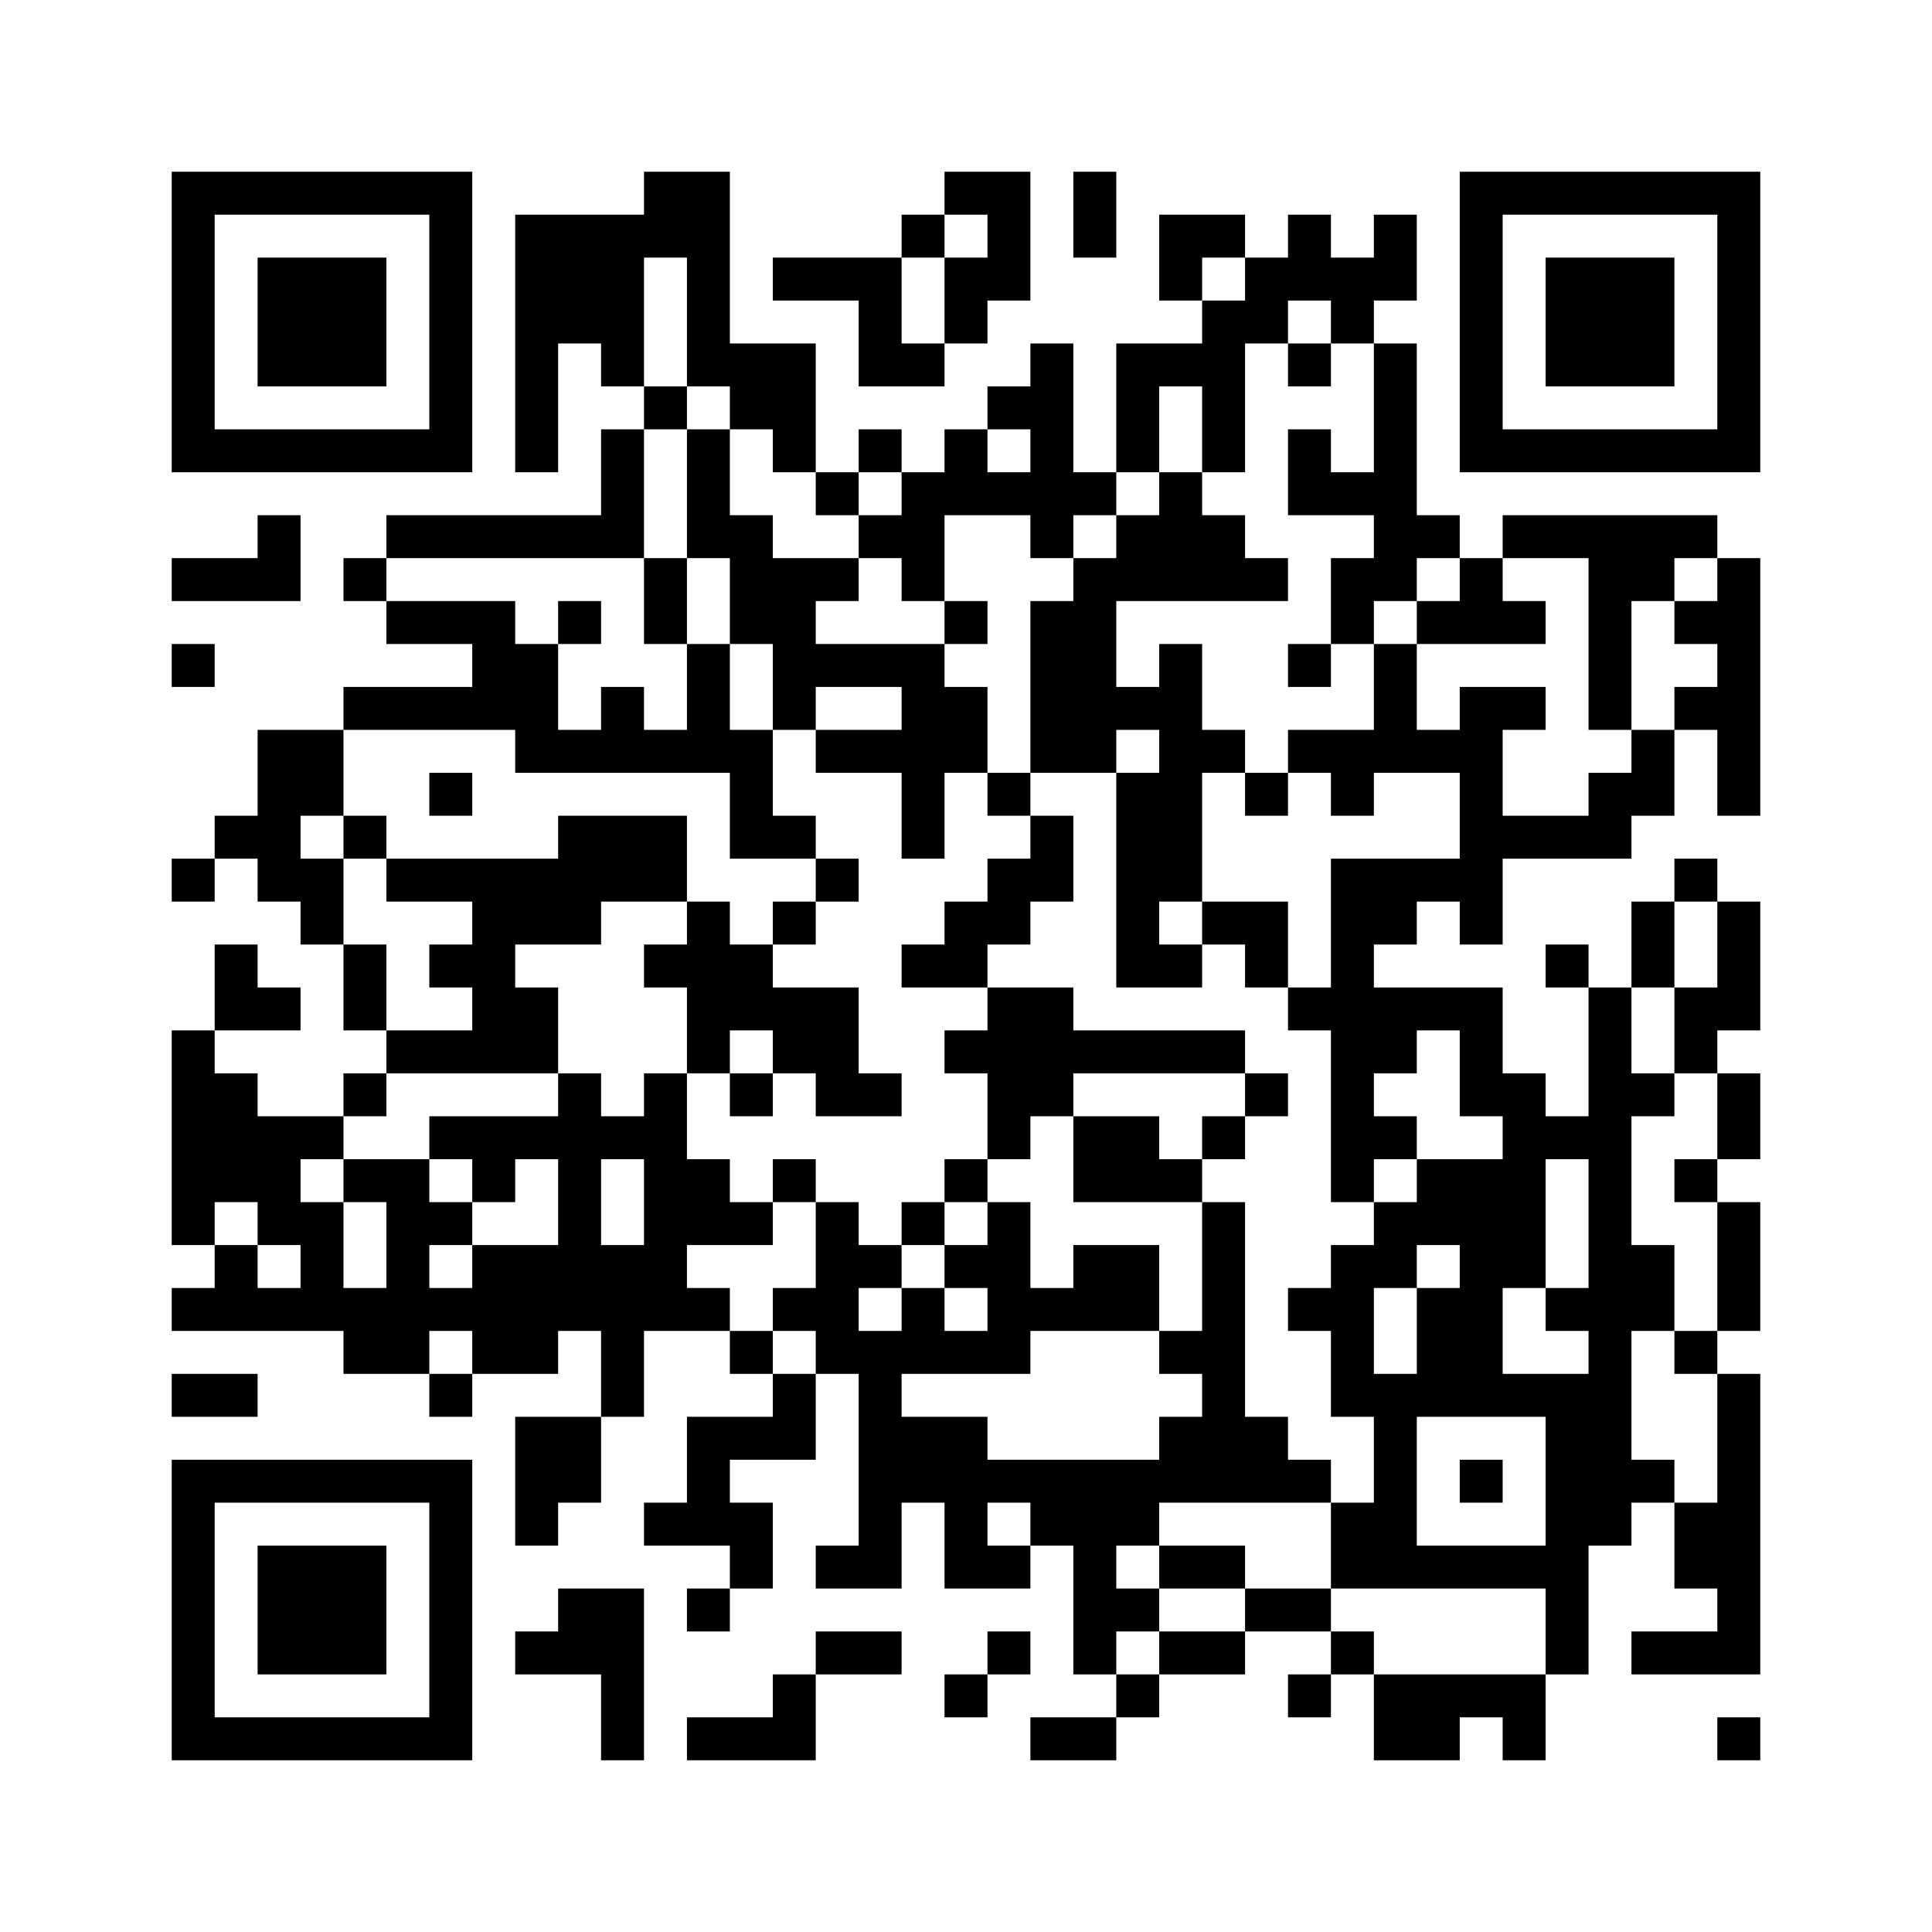
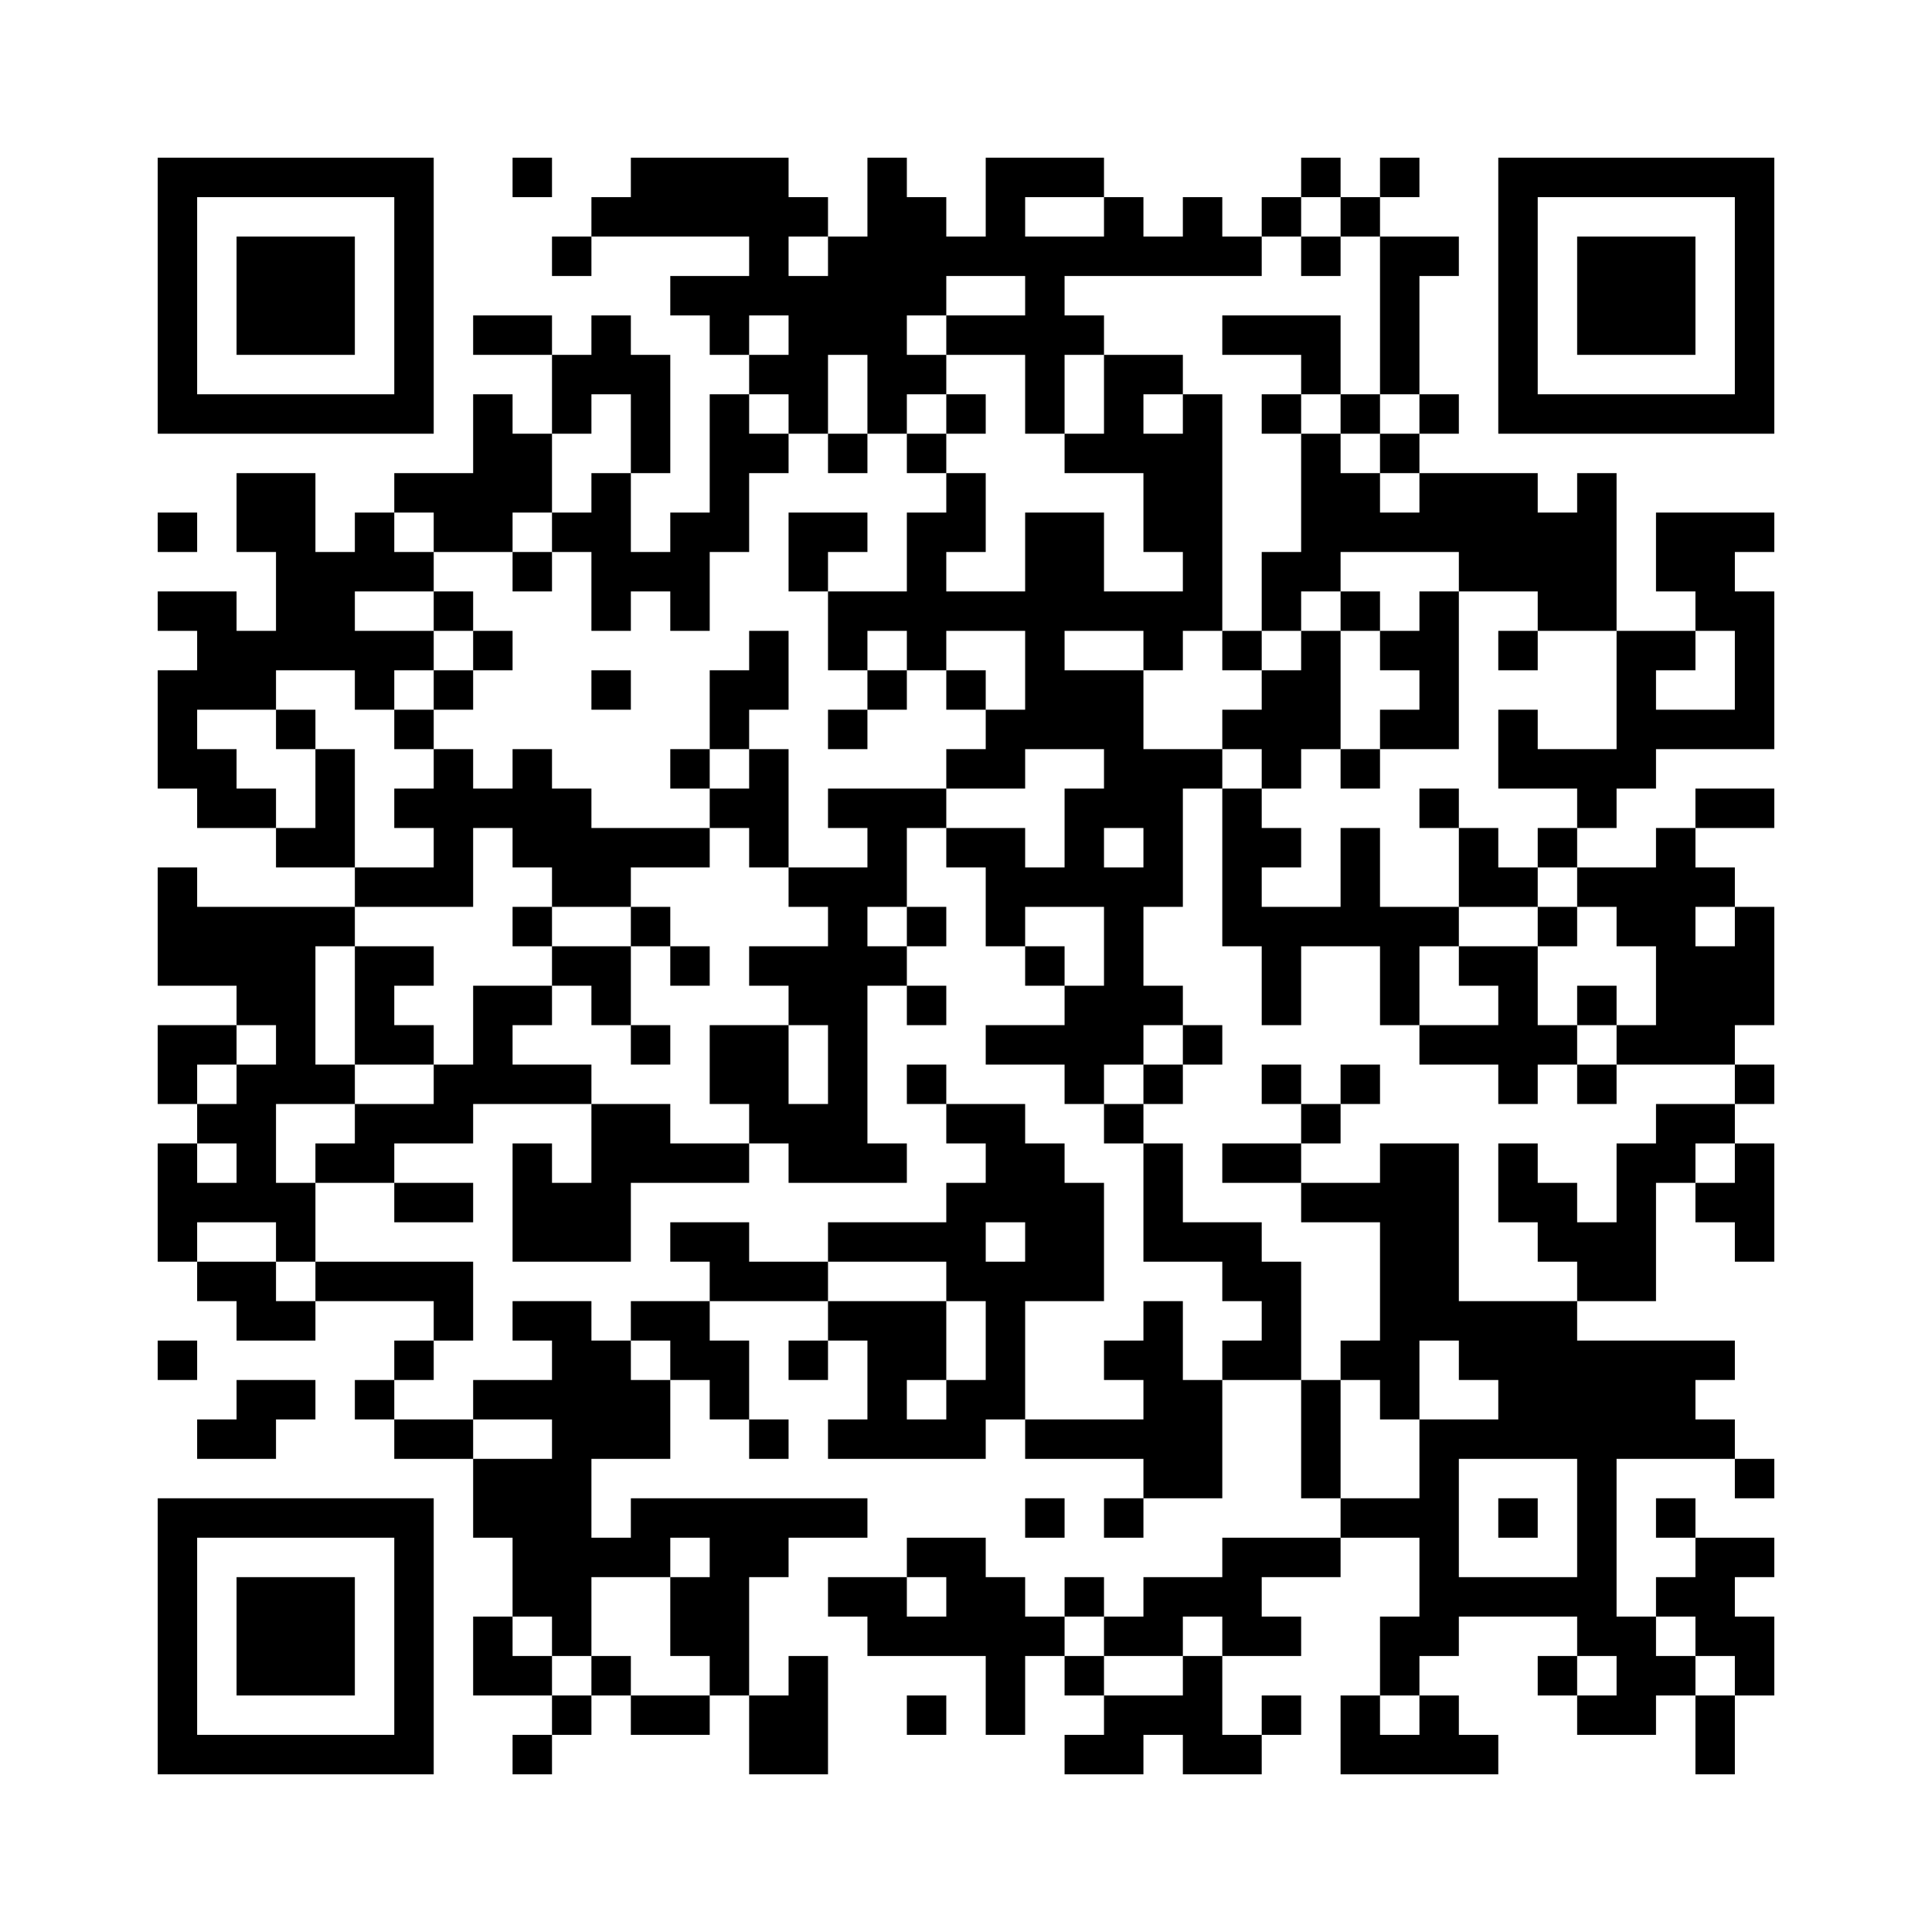
- <svg xmlns="http://www.w3.org/2000/svg" width="90mm" height="90mm" version="1.1" viewBox="0 0 90 90">
+ <svg xmlns="http://www.w3.org/2000/svg" width="98mm" height="98mm" version="1.1" viewBox="0 0 98 98">
  <rect fill="white" x="0" y="0" width="100%" height="100%" />
-   <path d="M8,8H10V10H8zM10,8H12V10H10zM12,8H14V10H12zM14,8H16V10H14zM16,8H18V10H16zM18,8H20V10H18zM20,8H22V10H20zM30,8H32V10H30zM32,8H34V10H32zM44,8H46V10H44zM46,8H48V10H46zM50,8H52V10H50zM68,8H70V10H68zM70,8H72V10H70zM72,8H74V10H72zM74,8H76V10H74zM76,8H78V10H76zM78,8H80V10H78zM80,8H82V10H80zM8,10H10V12H8zM20,10H22V12H20zM24,10H26V12H24zM26,10H28V12H26zM28,10H30V12H28zM30,10H32V12H30zM32,10H34V12H32zM42,10H44V12H42zM46,10H48V12H46zM50,10H52V12H50zM54,10H56V12H54zM56,10H58V12H56zM60,10H62V12H60zM64,10H66V12H64zM68,10H70V12H68zM80,10H82V12H80zM8,12H10V14H8zM12,12H14V14H12zM14,12H16V14H14zM16,12H18V14H16zM20,12H22V14H20zM24,12H26V14H24zM26,12H28V14H26zM28,12H30V14H28zM32,12H34V14H32zM36,12H38V14H36zM38,12H40V14H38zM40,12H42V14H40zM44,12H46V14H44zM46,12H48V14H46zM54,12H56V14H54zM58,12H60V14H58zM60,12H62V14H60zM62,12H64V14H62zM64,12H66V14H64zM68,12H70V14H68zM72,12H74V14H72zM74,12H76V14H74zM76,12H78V14H76zM80,12H82V14H80zM8,14H10V16H8zM12,14H14V16H12zM14,14H16V16H14zM16,14H18V16H16zM20,14H22V16H20zM24,14H26V16H24zM26,14H28V16H26zM28,14H30V16H28zM32,14H34V16H32zM40,14H42V16H40zM44,14H46V16H44zM56,14H58V16H56zM58,14H60V16H58zM62,14H64V16H62zM68,14H70V16H68zM72,14H74V16H72zM74,14H76V16H74zM76,14H78V16H76zM80,14H82V16H80zM8,16H10V18H8zM12,16H14V18H12zM14,16H16V18H14zM16,16H18V18H16zM20,16H22V18H20zM24,16H26V18H24zM28,16H30V18H28zM32,16H34V18H32zM34,16H36V18H34zM36,16H38V18H36zM40,16H42V18H40zM42,16H44V18H42zM48,16H50V18H48zM52,16H54V18H52zM54,16H56V18H54zM56,16H58V18H56zM60,16H62V18H60zM64,16H66V18H64zM68,16H70V18H68zM72,16H74V18H72zM74,16H76V18H74zM76,16H78V18H76zM80,16H82V18H80zM8,18H10V20H8zM20,18H22V20H20zM24,18H26V20H24zM30,18H32V20H30zM34,18H36V20H34zM36,18H38V20H36zM46,18H48V20H46zM48,18H50V20H48zM52,18H54V20H52zM56,18H58V20H56zM64,18H66V20H64zM68,18H70V20H68zM80,18H82V20H80zM8,20H10V22H8zM10,20H12V22H10zM12,20H14V22H12zM14,20H16V22H14zM16,20H18V22H16zM18,20H20V22H18zM20,20H22V22H20zM24,20H26V22H24zM28,20H30V22H28zM32,20H34V22H32zM36,20H38V22H36zM40,20H42V22H40zM44,20H46V22H44zM48,20H50V22H48zM52,20H54V22H52zM56,20H58V22H56zM60,20H62V22H60zM64,20H66V22H64zM68,20H70V22H68zM70,20H72V22H70zM72,20H74V22H72zM74,20H76V22H74zM76,20H78V22H76zM78,20H80V22H78zM80,20H82V22H80zM28,22H30V24H28zM32,22H34V24H32zM38,22H40V24H38zM42,22H44V24H42zM44,22H46V24H44zM46,22H48V24H46zM48,22H50V24H48zM50,22H52V24H50zM54,22H56V24H54zM60,22H62V24H60zM62,22H64V24H62zM64,22H66V24H64zM12,24H14V26H12zM18,24H20V26H18zM20,24H22V26H20zM22,24H24V26H22zM24,24H26V26H24zM26,24H28V26H26zM28,24H30V26H28zM32,24H34V26H32zM34,24H36V26H34zM40,24H42V26H40zM42,24H44V26H42zM48,24H50V26H48zM52,24H54V26H52zM54,24H56V26H54zM56,24H58V26H56zM64,24H66V26H64zM66,24H68V26H66zM70,24H72V26H70zM72,24H74V26H72zM74,24H76V26H74zM76,24H78V26H76zM78,24H80V26H78zM8,26H10V28H8zM10,26H12V28H10zM12,26H14V28H12zM16,26H18V28H16zM30,26H32V28H30zM34,26H36V28H34zM36,26H38V28H36zM38,26H40V28H38zM42,26H44V28H42zM50,26H52V28H50zM52,26H54V28H52zM54,26H56V28H54zM56,26H58V28H56zM58,26H60V28H58zM62,26H64V28H62zM64,26H66V28H64zM68,26H70V28H68zM74,26H76V28H74zM76,26H78V28H76zM80,26H82V28H80zM18,28H20V30H18zM20,28H22V30H20zM22,28H24V30H22zM26,28H28V30H26zM30,28H32V30H30zM34,28H36V30H34zM36,28H38V30H36zM44,28H46V30H44zM48,28H50V30H48zM50,28H52V30H50zM62,28H64V30H62zM66,28H68V30H66zM68,28H70V30H68zM70,28H72V30H70zM74,28H76V30H74zM78,28H80V30H78zM80,28H82V30H80zM8,30H10V32H8zM22,30H24V32H22zM24,30H26V32H24zM32,30H34V32H32zM36,30H38V32H36zM38,30H40V32H38zM40,30H42V32H40zM42,30H44V32H42zM48,30H50V32H48zM50,30H52V32H50zM54,30H56V32H54zM60,30H62V32H60zM64,30H66V32H64zM74,30H76V32H74zM80,30H82V32H80zM16,32H18V34H16zM18,32H20V34H18zM20,32H22V34H20zM22,32H24V34H22zM24,32H26V34H24zM28,32H30V34H28zM32,32H34V34H32zM36,32H38V34H36zM42,32H44V34H42zM44,32H46V34H44zM48,32H50V34H48zM50,32H52V34H50zM52,32H54V34H52zM54,32H56V34H54zM64,32H66V34H64zM68,32H70V34H68zM70,32H72V34H70zM74,32H76V34H74zM78,32H80V34H78zM80,32H82V34H80zM12,34H14V36H12zM14,34H16V36H14zM24,34H26V36H24zM26,34H28V36H26zM28,34H30V36H28zM30,34H32V36H30zM32,34H34V36H32zM34,34H36V36H34zM38,34H40V36H38zM40,34H42V36H40zM42,34H44V36H42zM44,34H46V36H44zM48,34H50V36H48zM50,34H52V36H50zM54,34H56V36H54zM56,34H58V36H56zM60,34H62V36H60zM62,34H64V36H62zM64,34H66V36H64zM66,34H68V36H66zM68,34H70V36H68zM76,34H78V36H76zM80,34H82V36H80zM12,36H14V38H12zM14,36H16V38H14zM20,36H22V38H20zM34,36H36V38H34zM42,36H44V38H42zM46,36H48V38H46zM52,36H54V38H52zM54,36H56V38H54zM58,36H60V38H58zM62,36H64V38H62zM68,36H70V38H68zM74,36H76V38H74zM76,36H78V38H76zM80,36H82V38H80zM10,38H12V40H10zM12,38H14V40H12zM16,38H18V40H16zM26,38H28V40H26zM28,38H30V40H28zM30,38H32V40H30zM34,38H36V40H34zM36,38H38V40H36zM42,38H44V40H42zM48,38H50V40H48zM52,38H54V40H52zM54,38H56V40H54zM68,38H70V40H68zM70,38H72V40H70zM72,38H74V40H72zM74,38H76V40H74zM8,40H10V42H8zM12,40H14V42H12zM14,40H16V42H14zM18,40H20V42H18zM20,40H22V42H20zM22,40H24V42H22zM24,40H26V42H24zM26,40H28V42H26zM28,40H30V42H28zM30,40H32V42H30zM38,40H40V42H38zM46,40H48V42H46zM48,40H50V42H48zM52,40H54V42H52zM54,40H56V42H54zM62,40H64V42H62zM64,40H66V42H64zM66,40H68V42H66zM68,40H70V42H68zM78,40H80V42H78zM14,42H16V44H14zM22,42H24V44H22zM24,42H26V44H24zM26,42H28V44H26zM32,42H34V44H32zM36,42H38V44H36zM44,42H46V44H44zM46,42H48V44H46zM52,42H54V44H52zM56,42H58V44H56zM58,42H60V44H58zM62,42H64V44H62zM64,42H66V44H64zM68,42H70V44H68zM76,42H78V44H76zM80,42H82V44H80zM10,44H12V46H10zM16,44H18V46H16zM20,44H22V46H20zM22,44H24V46H22zM30,44H32V46H30zM32,44H34V46H32zM34,44H36V46H34zM42,44H44V46H42zM44,44H46V46H44zM52,44H54V46H52zM54,44H56V46H54zM58,44H60V46H58zM62,44H64V46H62zM72,44H74V46H72zM76,44H78V46H76zM80,44H82V46H80zM10,46H12V48H10zM12,46H14V48H12zM16,46H18V48H16zM22,46H24V48H22zM24,46H26V48H24zM32,46H34V48H32zM34,46H36V48H34zM36,46H38V48H36zM38,46H40V48H38zM46,46H48V48H46zM48,46H50V48H48zM60,46H62V48H60zM62,46H64V48H62zM64,46H66V48H64zM66,46H68V48H66zM68,46H70V48H68zM74,46H76V48H74zM78,46H80V48H78zM80,46H82V48H80zM8,48H10V50H8zM18,48H20V50H18zM20,48H22V50H20zM22,48H24V50H22zM24,48H26V50H24zM32,48H34V50H32zM36,48H38V50H36zM38,48H40V50H38zM44,48H46V50H44zM46,48H48V50H46zM48,48H50V50H48zM50,48H52V50H50zM52,48H54V50H52zM54,48H56V50H54zM56,48H58V50H56zM62,48H64V50H62zM64,48H66V50H64zM68,48H70V50H68zM74,48H76V50H74zM78,48H80V50H78zM8,50H10V52H8zM10,50H12V52H10zM16,50H18V52H16zM26,50H28V52H26zM30,50H32V52H30zM34,50H36V52H34zM38,50H40V52H38zM40,50H42V52H40zM46,50H48V52H46zM48,50H50V52H48zM58,50H60V52H58zM62,50H64V52H62zM68,50H70V52H68zM70,50H72V52H70zM74,50H76V52H74zM76,50H78V52H76zM80,50H82V52H80zM8,52H10V54H8zM10,52H12V54H10zM12,52H14V54H12zM14,52H16V54H14zM20,52H22V54H20zM22,52H24V54H22zM24,52H26V54H24zM26,52H28V54H26zM28,52H30V54H28zM30,52H32V54H30zM46,52H48V54H46zM50,52H52V54H50zM52,52H54V54H52zM56,52H58V54H56zM62,52H64V54H62zM64,52H66V54H64zM70,52H72V54H70zM72,52H74V54H72zM74,52H76V54H74zM80,52H82V54H80zM8,54H10V56H8zM10,54H12V56H10zM12,54H14V56H12zM16,54H18V56H16zM18,54H20V56H18zM22,54H24V56H22zM26,54H28V56H26zM30,54H32V56H30zM32,54H34V56H32zM36,54H38V56H36zM44,54H46V56H44zM50,54H52V56H50zM52,54H54V56H52zM54,54H56V56H54zM62,54H64V56H62zM66,54H68V56H66zM68,54H70V56H68zM70,54H72V56H70zM74,54H76V56H74zM78,54H80V56H78zM8,56H10V58H8zM12,56H14V58H12zM14,56H16V58H14zM18,56H20V58H18zM20,56H22V58H20zM26,56H28V58H26zM30,56H32V58H30zM32,56H34V58H32zM34,56H36V58H34zM38,56H40V58H38zM42,56H44V58H42zM46,56H48V58H46zM56,56H58V58H56zM64,56H66V58H64zM66,56H68V58H66zM68,56H70V58H68zM70,56H72V58H70zM74,56H76V58H74zM80,56H82V58H80zM10,58H12V60H10zM14,58H16V60H14zM18,58H20V60H18zM22,58H24V60H22zM24,58H26V60H24zM26,58H28V60H26zM28,58H30V60H28zM30,58H32V60H30zM38,58H40V60H38zM40,58H42V60H40zM44,58H46V60H44zM46,58H48V60H46zM50,58H52V60H50zM52,58H54V60H52zM56,58H58V60H56zM62,58H64V60H62zM64,58H66V60H64zM68,58H70V60H68zM70,58H72V60H70zM74,58H76V60H74zM76,58H78V60H76zM80,58H82V60H80zM8,60H10V62H8zM10,60H12V62H10zM12,60H14V62H12zM14,60H16V62H14zM16,60H18V62H16zM18,60H20V62H18zM20,60H22V62H20zM22,60H24V62H22zM24,60H26V62H24zM26,60H28V62H26zM28,60H30V62H28zM30,60H32V62H30zM32,60H34V62H32zM36,60H38V62H36zM38,60H40V62H38zM42,60H44V62H42zM46,60H48V62H46zM48,60H50V62H48zM50,60H52V62H50zM52,60H54V62H52zM56,60H58V62H56zM60,60H62V62H60zM62,60H64V62H62zM66,60H68V62H66zM68,60H70V62H68zM72,60H74V62H72zM74,60H76V62H74zM76,60H78V62H76zM80,60H82V62H80zM16,62H18V64H16zM18,62H20V64H18zM22,62H24V64H22zM24,62H26V64H24zM28,62H30V64H28zM34,62H36V64H34zM38,62H40V64H38zM40,62H42V64H40zM42,62H44V64H42zM44,62H46V64H44zM46,62H48V64H46zM54,62H56V64H54zM56,62H58V64H56zM62,62H64V64H62zM66,62H68V64H66zM68,62H70V64H68zM74,62H76V64H74zM78,62H80V64H78zM8,64H10V66H8zM10,64H12V66H10zM20,64H22V66H20zM28,64H30V66H28zM36,64H38V66H36zM40,64H42V66H40zM56,64H58V66H56zM62,64H64V66H62zM64,64H66V66H64zM66,64H68V66H66zM68,64H70V66H68zM70,64H72V66H70zM72,64H74V66H72zM74,64H76V66H74zM80,64H82V66H80zM24,66H26V68H24zM26,66H28V68H26zM32,66H34V68H32zM34,66H36V68H34zM36,66H38V68H36zM40,66H42V68H40zM42,66H44V68H42zM44,66H46V68H44zM54,66H56V68H54zM56,66H58V68H56zM58,66H60V68H58zM64,66H66V68H64zM72,66H74V68H72zM74,66H76V68H74zM80,66H82V68H80zM8,68H10V70H8zM10,68H12V70H10zM12,68H14V70H12zM14,68H16V70H14zM16,68H18V70H16zM18,68H20V70H18zM20,68H22V70H20zM24,68H26V70H24zM26,68H28V70H26zM32,68H34V70H32zM40,68H42V70H40zM42,68H44V70H42zM44,68H46V70H44zM46,68H48V70H46zM48,68H50V70H48zM50,68H52V70H50zM52,68H54V70H52zM54,68H56V70H54zM56,68H58V70H56zM58,68H60V70H58zM60,68H62V70H60zM64,68H66V70H64zM68,68H70V70H68zM72,68H74V70H72zM74,68H76V70H74zM76,68H78V70H76zM80,68H82V70H80zM8,70H10V72H8zM20,70H22V72H20zM24,70H26V72H24zM30,70H32V72H30zM32,70H34V72H32zM34,70H36V72H34zM40,70H42V72H40zM44,70H46V72H44zM48,70H50V72H48zM50,70H52V72H50zM52,70H54V72H52zM62,70H64V72H62zM64,70H66V72H64zM72,70H74V72H72zM74,70H76V72H74zM78,70H80V72H78zM80,70H82V72H80zM8,72H10V74H8zM12,72H14V74H12zM14,72H16V74H14zM16,72H18V74H16zM20,72H22V74H20zM34,72H36V74H34zM38,72H40V74H38zM40,72H42V74H40zM44,72H46V74H44zM46,72H48V74H46zM50,72H52V74H50zM54,72H56V74H54zM56,72H58V74H56zM62,72H64V74H62zM64,72H66V74H64zM66,72H68V74H66zM68,72H70V74H68zM70,72H72V74H70zM72,72H74V74H72zM78,72H80V74H78zM80,72H82V74H80zM8,74H10V76H8zM12,74H14V76H12zM14,74H16V76H14zM16,74H18V76H16zM20,74H22V76H20zM26,74H28V76H26zM28,74H30V76H28zM32,74H34V76H32zM50,74H52V76H50zM52,74H54V76H52zM58,74H60V76H58zM60,74H62V76H60zM72,74H74V76H72zM80,74H82V76H80zM8,76H10V78H8zM12,76H14V78H12zM14,76H16V78H14zM16,76H18V78H16zM20,76H22V78H20zM24,76H26V78H24zM26,76H28V78H26zM28,76H30V78H28zM38,76H40V78H38zM40,76H42V78H40zM46,76H48V78H46zM50,76H52V78H50zM54,76H56V78H54zM56,76H58V78H56zM62,76H64V78H62zM72,76H74V78H72zM76,76H78V78H76zM78,76H80V78H78zM80,76H82V78H80zM8,78H10V80H8zM20,78H22V80H20zM28,78H30V80H28zM36,78H38V80H36zM44,78H46V80H44zM52,78H54V80H52zM60,78H62V80H60zM64,78H66V80H64zM66,78H68V80H66zM68,78H70V80H68zM70,78H72V80H70zM8,80H10V82H8zM10,80H12V82H10zM12,80H14V82H12zM14,80H16V82H14zM16,80H18V82H16zM18,80H20V82H18zM20,80H22V82H20zM28,80H30V82H28zM32,80H34V82H32zM34,80H36V82H34zM36,80H38V82H36zM48,80H50V82H48zM50,80H52V82H50zM64,80H66V82H64zM66,80H68V82H66zM70,80H72V82H70zM80,80H82V82H80z" id="qr-path" fill="#000000" fill-opacity="1" fill-rule="nonzero" stroke="none" />
+   <path d="M8,8H10V10H8zM10,8H12V10H10zM12,8H14V10H12zM14,8H16V10H14zM16,8H18V10H16zM18,8H20V10H18zM20,8H22V10H20zM26,8H28V10H26zM32,8H34V10H32zM34,8H36V10H34zM36,8H38V10H36zM38,8H40V10H38zM44,8H46V10H44zM50,8H52V10H50zM52,8H54V10H52zM54,8H56V10H54zM66,8H68V10H66zM70,8H72V10H70zM76,8H78V10H76zM78,8H80V10H78zM80,8H82V10H80zM82,8H84V10H82zM84,8H86V10H84zM86,8H88V10H86zM88,8H90V10H88zM8,10H10V12H8zM20,10H22V12H20zM30,10H32V12H30zM32,10H34V12H32zM34,10H36V12H34zM36,10H38V12H36zM38,10H40V12H38zM40,10H42V12H40zM44,10H46V12H44zM46,10H48V12H46zM50,10H52V12H50zM56,10H58V12H56zM60,10H62V12H60zM64,10H66V12H64zM68,10H70V12H68zM76,10H78V12H76zM88,10H90V12H88zM8,12H10V14H8zM12,12H14V14H12zM14,12H16V14H14zM16,12H18V14H16zM20,12H22V14H20zM28,12H30V14H28zM38,12H40V14H38zM42,12H44V14H42zM44,12H46V14H44zM46,12H48V14H46zM48,12H50V14H48zM50,12H52V14H50zM52,12H54V14H52zM54,12H56V14H54zM56,12H58V14H56zM58,12H60V14H58zM60,12H62V14H60zM62,12H64V14H62zM66,12H68V14H66zM70,12H72V14H70zM72,12H74V14H72zM76,12H78V14H76zM80,12H82V14H80zM82,12H84V14H82zM84,12H86V14H84zM88,12H90V14H88zM8,14H10V16H8zM12,14H14V16H12zM14,14H16V16H14zM16,14H18V16H16zM20,14H22V16H20zM34,14H36V16H34zM36,14H38V16H36zM38,14H40V16H38zM40,14H42V16H40zM42,14H44V16H42zM44,14H46V16H44zM46,14H48V16H46zM52,14H54V16H52zM70,14H72V16H70zM76,14H78V16H76zM80,14H82V16H80zM82,14H84V16H82zM84,14H86V16H84zM88,14H90V16H88zM8,16H10V18H8zM12,16H14V18H12zM14,16H16V18H14zM16,16H18V18H16zM20,16H22V18H20zM24,16H26V18H24zM26,16H28V18H26zM30,16H32V18H30zM36,16H38V18H36zM40,16H42V18H40zM42,16H44V18H42zM44,16H46V18H44zM48,16H50V18H48zM50,16H52V18H50zM52,16H54V18H52zM54,16H56V18H54zM62,16H64V18H62zM64,16H66V18H64zM66,16H68V18H66zM70,16H72V18H70zM76,16H78V18H76zM80,16H82V18H80zM82,16H84V18H82zM84,16H86V18H84zM88,16H90V18H88zM8,18H10V20H8zM20,18H22V20H20zM28,18H30V20H28zM30,18H32V20H30zM32,18H34V20H32zM38,18H40V20H38zM40,18H42V20H40zM44,18H46V20H44zM46,18H48V20H46zM52,18H54V20H52zM56,18H58V20H56zM58,18H60V20H58zM66,18H68V20H66zM70,18H72V20H70zM76,18H78V20H76zM88,18H90V20H88zM8,20H10V22H8zM10,20H12V22H10zM12,20H14V22H12zM14,20H16V22H14zM16,20H18V22H16zM18,20H20V22H18zM20,20H22V22H20zM24,20H26V22H24zM28,20H30V22H28zM32,20H34V22H32zM36,20H38V22H36zM40,20H42V22H40zM44,20H46V22H44zM48,20H50V22H48zM52,20H54V22H52zM56,20H58V22H56zM60,20H62V22H60zM64,20H66V22H64zM68,20H70V22H68zM72,20H74V22H72zM76,20H78V22H76zM78,20H80V22H78zM80,20H82V22H80zM82,20H84V22H82zM84,20H86V22H84zM86,20H88V22H86zM88,20H90V22H88zM24,22H26V24H24zM26,22H28V24H26zM32,22H34V24H32zM36,22H38V24H36zM38,22H40V24H38zM42,22H44V24H42zM46,22H48V24H46zM54,22H56V24H54zM56,22H58V24H56zM58,22H60V24H58zM60,22H62V24H60zM66,22H68V24H66zM70,22H72V24H70zM12,24H14V26H12zM14,24H16V26H14zM20,24H22V26H20zM22,24H24V26H22zM24,24H26V26H24zM26,24H28V26H26zM30,24H32V26H30zM36,24H38V26H36zM48,24H50V26H48zM58,24H60V26H58zM60,24H62V26H60zM66,24H68V26H66zM68,24H70V26H68zM72,24H74V26H72zM74,24H76V26H74zM76,24H78V26H76zM80,24H82V26H80zM8,26H10V28H8zM12,26H14V28H12zM14,26H16V28H14zM18,26H20V28H18zM22,26H24V28H22zM24,26H26V28H24zM28,26H30V28H28zM30,26H32V28H30zM34,26H36V28H34zM36,26H38V28H36zM40,26H42V28H40zM42,26H44V28H42zM46,26H48V28H46zM48,26H50V28H48zM52,26H54V28H52zM54,26H56V28H54zM58,26H60V28H58zM60,26H62V28H60zM66,26H68V28H66zM68,26H70V28H68zM70,26H72V28H70zM72,26H74V28H72zM74,26H76V28H74zM76,26H78V28H76zM78,26H80V28H78zM80,26H82V28H80zM84,26H86V28H84zM86,26H88V28H86zM88,26H90V28H88zM14,28H16V30H14zM16,28H18V30H16zM18,28H20V30H18zM20,28H22V30H20zM26,28H28V30H26zM30,28H32V30H30zM32,28H34V30H32zM34,28H36V30H34zM40,28H42V30H40zM46,28H48V30H46zM52,28H54V30H52zM54,28H56V30H54zM60,28H62V30H60zM64,28H66V30H64zM66,28H68V30H66zM74,28H76V30H74zM76,28H78V30H76zM78,28H80V30H78zM80,28H82V30H80zM84,28H86V30H84zM86,28H88V30H86zM8,30H10V32H8zM10,30H12V32H10zM14,30H16V32H14zM16,30H18V32H16zM22,30H24V32H22zM30,30H32V32H30zM34,30H36V32H34zM42,30H44V32H42zM44,30H46V32H44zM46,30H48V32H46zM48,30H50V32H48zM50,30H52V32H50zM52,30H54V32H52zM54,30H56V32H54zM56,30H58V32H56zM58,30H60V32H58zM60,30H62V32H60zM64,30H66V32H64zM68,30H70V32H68zM72,30H74V32H72zM78,30H80V32H78zM80,30H82V32H80zM86,30H88V32H86zM88,30H90V32H88zM10,32H12V34H10zM12,32H14V34H12zM14,32H16V34H14zM16,32H18V34H16zM18,32H20V34H18zM20,32H22V34H20zM24,32H26V34H24zM38,32H40V34H38zM42,32H44V34H42zM46,32H48V34H46zM52,32H54V34H52zM58,32H60V34H58zM62,32H64V34H62zM66,32H68V34H66zM70,32H72V34H70zM72,32H74V34H72zM76,32H78V34H76zM82,32H84V34H82zM84,32H86V34H84zM88,32H90V34H88zM8,34H10V36H8zM10,34H12V36H10zM12,34H14V36H12zM18,34H20V36H18zM22,34H24V36H22zM30,34H32V36H30zM36,34H38V36H36zM38,34H40V36H38zM44,34H46V36H44zM48,34H50V36H48zM52,34H54V36H52zM54,34H56V36H54zM56,34H58V36H56zM64,34H66V36H64zM66,34H68V36H66zM72,34H74V36H72zM82,34H84V36H82zM88,34H90V36H88zM8,36H10V38H8zM14,36H16V38H14zM20,36H22V38H20zM36,36H38V38H36zM42,36H44V38H42zM50,36H52V38H50zM52,36H54V38H52zM54,36H56V38H54zM56,36H58V38H56zM62,36H64V38H62zM64,36H66V38H64zM66,36H68V38H66zM70,36H72V38H70zM72,36H74V38H72zM76,36H78V38H76zM82,36H84V38H82zM84,36H86V38H84zM86,36H88V38H86zM88,36H90V38H88zM8,38H10V40H8zM10,38H12V40H10zM16,38H18V40H16zM22,38H24V40H22zM26,38H28V40H26zM34,38H36V40H34zM38,38H40V40H38zM48,38H50V40H48zM50,38H52V40H50zM56,38H58V40H56zM58,38H60V40H58zM60,38H62V40H60zM64,38H66V40H64zM68,38H70V40H68zM76,38H78V40H76zM78,38H80V40H78zM80,38H82V40H80zM82,38H84V40H82zM10,40H12V42H10zM12,40H14V42H12zM16,40H18V42H16zM20,40H22V42H20zM22,40H24V42H22zM24,40H26V42H24zM26,40H28V42H26zM28,40H30V42H28zM36,40H38V42H36zM38,40H40V42H38zM42,40H44V42H42zM44,40H46V42H44zM46,40H48V42H46zM54,40H56V42H54zM56,40H58V42H56zM58,40H60V42H58zM62,40H64V42H62zM72,40H74V42H72zM80,40H82V42H80zM86,40H88V42H86zM88,40H90V42H88zM14,42H16V44H14zM16,42H18V44H16zM22,42H24V44H22zM26,42H28V44H26zM28,42H30V44H28zM30,42H32V44H30zM32,42H34V44H32zM34,42H36V44H34zM38,42H40V44H38zM44,42H46V44H44zM48,42H50V44H48zM50,42H52V44H50zM54,42H56V44H54zM58,42H60V44H58zM62,42H64V44H62zM64,42H66V44H64zM68,42H70V44H68zM74,42H76V44H74zM78,42H80V44H78zM84,42H86V44H84zM8,44H10V46H8zM18,44H20V46H18zM20,44H22V46H20zM22,44H24V46H22zM28,44H30V46H28zM30,44H32V46H30zM40,44H42V46H40zM42,44H44V46H42zM44,44H46V46H44zM50,44H52V46H50zM52,44H54V46H52zM54,44H56V46H54zM56,44H58V46H56zM58,44H60V46H58zM62,44H64V46H62zM68,44H70V46H68zM74,44H76V46H74zM76,44H78V46H76zM80,44H82V46H80zM82,44H84V46H82zM84,44H86V46H84zM86,44H88V46H86zM8,46H10V48H8zM10,46H12V48H10zM12,46H14V48H12zM14,46H16V48H14zM16,46H18V48H16zM26,46H28V48H26zM32,46H34V48H32zM42,46H44V48H42zM46,46H48V48H46zM50,46H52V48H50zM56,46H58V48H56zM62,46H64V48H62zM64,46H66V48H64zM66,46H68V48H66zM68,46H70V48H68zM70,46H72V48H70zM72,46H74V48H72zM78,46H80V48H78zM82,46H84V48H82zM84,46H86V48H84zM88,46H90V48H88zM8,48H10V50H8zM10,48H12V50H10zM12,48H14V50H12zM14,48H16V50H14zM18,48H20V50H18zM20,48H22V50H20zM28,48H30V50H28zM30,48H32V50H30zM34,48H36V50H34zM38,48H40V50H38zM40,48H42V50H40zM42,48H44V50H42zM44,48H46V50H44zM52,48H54V50H52zM56,48H58V50H56zM64,48H66V50H64zM70,48H72V50H70zM74,48H76V50H74zM76,48H78V50H76zM84,48H86V50H84zM86,48H88V50H86zM88,48H90V50H88zM12,50H14V52H12zM14,50H16V52H14zM18,50H20V52H18zM24,50H26V52H24zM26,50H28V52H26zM30,50H32V52H30zM40,50H42V52H40zM42,50H44V52H42zM46,50H48V52H46zM54,50H56V52H54zM56,50H58V52H56zM58,50H60V52H58zM64,50H66V52H64zM70,50H72V52H70zM76,50H78V52H76zM80,50H82V52H80zM84,50H86V52H84zM86,50H88V52H86zM88,50H90V52H88zM8,52H10V54H8zM10,52H12V54H10zM14,52H16V54H14zM18,52H20V54H18zM20,52H22V54H20zM24,52H26V54H24zM32,52H34V54H32zM36,52H38V54H36zM38,52H40V54H38zM42,52H44V54H42zM50,52H52V54H50zM52,52H54V54H52zM54,52H56V54H54zM56,52H58V54H56zM60,52H62V54H60zM72,52H74V54H72zM74,52H76V54H74zM76,52H78V54H76zM78,52H80V54H78zM82,52H84V54H82zM84,52H86V54H84zM86,52H88V54H86zM8,54H10V56H8zM12,54H14V56H12zM14,54H16V56H14zM16,54H18V56H16zM22,54H24V56H22zM24,54H26V56H24zM26,54H28V56H26zM28,54H30V56H28zM36,54H38V56H36zM38,54H40V56H38zM42,54H44V56H42zM46,54H48V56H46zM54,54H56V56H54zM58,54H60V56H58zM64,54H66V56H64zM68,54H70V56H68zM76,54H78V56H76zM80,54H82V56H80zM88,54H90V56H88zM10,56H12V58H10zM12,56H14V58H12zM18,56H20V58H18zM20,56H22V58H20zM22,56H24V58H22zM30,56H32V58H30zM32,56H34V58H32zM38,56H40V58H38zM40,56H42V58H40zM42,56H44V58H42zM48,56H50V58H48zM50,56H52V58H50zM56,56H58V58H56zM66,56H68V58H66zM84,56H86V58H84zM86,56H88V58H86zM8,58H10V60H8zM12,58H14V60H12zM16,58H18V60H16zM18,58H20V60H18zM26,58H28V60H26zM30,58H32V60H30zM32,58H34V60H32zM34,58H36V60H34zM36,58H38V60H36zM40,58H42V60H40zM42,58H44V60H42zM44,58H46V60H44zM50,58H52V60H50zM52,58H54V60H52zM58,58H60V60H58zM62,58H64V60H62zM64,58H66V60H64zM70,58H72V60H70zM72,58H74V60H72zM76,58H78V60H76zM82,58H84V60H82zM84,58H86V60H84zM88,58H90V60H88zM8,60H10V62H8zM10,60H12V62H10zM12,60H14V62H12zM14,60H16V62H14zM20,60H22V62H20zM22,60H24V62H22zM26,60H28V62H26zM28,60H30V62H28zM30,60H32V62H30zM48,60H50V62H48zM50,60H52V62H50zM52,60H54V62H52zM54,60H56V62H54zM58,60H60V62H58zM66,60H68V62H66zM68,60H70V62H68zM70,60H72V62H70zM72,60H74V62H72zM76,60H78V62H76zM78,60H80V62H78zM82,60H84V62H82zM86,60H88V62H86zM88,60H90V62H88zM8,62H10V64H8zM14,62H16V64H14zM26,62H28V64H26zM28,62H30V64H28zM30,62H32V64H30zM34,62H36V64H34zM36,62H38V64H36zM42,62H44V64H42zM44,62H46V64H44zM46,62H48V64H46zM48,62H50V64H48zM52,62H54V64H52zM54,62H56V64H54zM58,62H60V64H58zM60,62H62V64H60zM62,62H64V64H62zM70,62H72V64H70zM72,62H74V64H72zM78,62H80V64H78zM80,62H82V64H80zM82,62H84V64H82zM88,62H90V64H88zM10,64H12V66H10zM12,64H14V66H12zM16,64H18V66H16zM18,64H20V66H18zM20,64H22V66H20zM22,64H24V66H22zM36,64H38V66H36zM38,64H40V66H38zM40,64H42V66H40zM48,64H50V66H48zM50,64H52V66H50zM52,64H54V66H52zM54,64H56V66H54zM62,64H64V66H62zM64,64H66V66H64zM70,64H72V66H70zM72,64H74V66H72zM80,64H82V66H80zM82,64H84V66H82zM12,66H14V68H12zM14,66H16V68H14zM22,66H24V68H22zM26,66H28V68H26zM28,66H30V68H28zM32,66H34V68H32zM34,66H36V68H34zM42,66H44V68H42zM44,66H46V68H44zM46,66H48V68H46zM50,66H52V68H50zM58,66H60V68H58zM64,66H66V68H64zM70,66H72V68H70zM72,66H74V68H72zM74,66H76V68H74zM76,66H78V68H76zM78,66H80V68H78zM8,68H10V70H8zM20,68H22V70H20zM28,68H30V70H28zM30,68H32V70H30zM34,68H36V70H34zM36,68H38V70H36zM40,68H42V70H40zM44,68H46V70H44zM46,68H48V70H46zM50,68H52V70H50zM56,68H58V70H56zM58,68H60V70H58zM62,68H64V70H62zM64,68H66V70H64zM68,68H70V70H68zM70,68H72V70H70zM74,68H76V70H74zM76,68H78V70H76zM78,68H80V70H78zM80,68H82V70H80zM82,68H84V70H82zM84,68H86V70H84zM86,68H88V70H86zM12,70H14V72H12zM14,70H16V72H14zM18,70H20V72H18zM24,70H26V72H24zM26,70H28V72H26zM28,70H30V72H28zM30,70H32V72H30zM32,70H34V72H32zM36,70H38V72H36zM44,70H46V72H44zM48,70H50V72H48zM50,70H52V72H50zM58,70H60V72H58zM60,70H62V72H60zM66,70H68V72H66zM70,70H72V72H70zM76,70H78V72H76zM78,70H80V72H78zM80,70H82V72H80zM82,70H84V72H82zM84,70H86V72H84zM10,72H12V74H10zM12,72H14V74H12zM20,72H22V74H20zM22,72H24V74H22zM28,72H30V74H28zM30,72H32V74H30zM32,72H34V74H32zM38,72H40V74H38zM42,72H44V74H42zM44,72H46V74H44zM46,72H48V74H46zM48,72H50V74H48zM52,72H54V74H52zM54,72H56V74H54zM56,72H58V74H56zM58,72H60V74H58zM60,72H62V74H60zM66,72H68V74H66zM72,72H74V74H72zM74,72H76V74H74zM76,72H78V74H76zM78,72H80V74H78zM80,72H82V74H80zM82,72H84V74H82zM84,72H86V74H84zM86,72H88V74H86zM24,74H26V76H24zM26,74H28V76H26zM28,74H30V76H28zM58,74H60V76H58zM60,74H62V76H60zM66,74H68V76H66zM72,74H74V76H72zM80,74H82V76H80zM88,74H90V76H88zM8,76H10V78H8zM10,76H12V78H10zM12,76H14V78H12zM14,76H16V78H14zM16,76H18V78H16zM18,76H20V78H18zM20,76H22V78H20zM24,76H26V78H24zM26,76H28V78H26zM28,76H30V78H28zM32,76H34V78H32zM34,76H36V78H34zM36,76H38V78H36zM38,76H40V78H38zM40,76H42V78H40zM42,76H44V78H42zM52,76H54V78H52zM56,76H58V78H56zM68,76H70V78H68zM70,76H72V78H70zM72,76H74V78H72zM76,76H78V78H76zM80,76H82V78H80zM84,76H86V78H84zM8,78H10V80H8zM20,78H22V80H20zM26,78H28V80H26zM28,78H30V80H28zM30,78H32V80H30zM32,78H34V80H32zM36,78H38V80H36zM38,78H40V80H38zM46,78H48V80H46zM48,78H50V80H48zM62,78H64V80H62zM64,78H66V80H64zM66,78H68V80H66zM72,78H74V80H72zM80,78H82V80H80zM86,78H88V80H86zM88,78H90V80H88zM8,80H10V82H8zM12,80H14V82H12zM14,80H16V82H14zM16,80H18V82H16zM20,80H22V82H20zM26,80H28V82H26zM28,80H30V82H28zM34,80H36V82H34zM36,80H38V82H36zM42,80H44V82H42zM44,80H46V82H44zM48,80H50V82H48zM50,80H52V82H50zM54,80H56V82H54zM58,80H60V82H58zM60,80H62V82H60zM62,80H64V82H62zM72,80H74V82H72zM74,80H76V82H74zM76,80H78V82H76zM78,80H80V82H78zM80,80H82V82H80zM84,80H86V82H84zM86,80H88V82H86zM8,82H10V84H8zM12,82H14V84H12zM14,82H16V84H14zM16,82H18V84H16zM20,82H22V84H20zM24,82H26V84H24zM28,82H30V84H28zM34,82H36V84H34zM36,82H38V84H36zM44,82H46V84H44zM46,82H48V84H46zM48,82H50V84H48zM50,82H52V84H50zM52,82H54V84H52zM56,82H58V84H56zM58,82H60V84H58zM62,82H64V84H62zM64,82H66V84H64zM70,82H72V84H70zM72,82H74V84H72zM80,82H82V84H80zM82,82H84V84H82zM86,82H88V84H86zM88,82H90V84H88zM8,84H10V86H8zM12,84H14V86H12zM14,84H16V86H14zM16,84H18V86H16zM20,84H22V86H20zM24,84H26V86H24zM26,84H28V86H26zM30,84H32V86H30zM36,84H38V86H36zM40,84H42V86H40zM50,84H52V86H50zM54,84H56V86H54zM60,84H62V86H60zM70,84H72V86H70zM78,84H80V86H78zM82,84H84V86H82zM84,84H86V86H84zM88,84H90V86H88zM8,86H10V88H8zM20,86H22V88H20zM28,86H30V88H28zM32,86H34V88H32zM34,86H36V88H34zM38,86H40V88H38zM40,86H42V88H40zM46,86H48V88H46zM50,86H52V88H50zM56,86H58V88H56zM58,86H60V88H58zM60,86H62V88H60zM64,86H66V88H64zM68,86H70V88H68zM72,86H74V88H72zM80,86H82V88H80zM82,86H84V88H82zM86,86H88V88H86zM8,88H10V90H8zM10,88H12V90H10zM12,88H14V90H12zM14,88H16V90H14zM16,88H18V90H16zM18,88H20V90H18zM20,88H22V90H20zM26,88H28V90H26zM38,88H40V90H38zM40,88H42V90H40zM54,88H56V90H54zM56,88H58V90H56zM60,88H62V90H60zM62,88H64V90H62zM68,88H70V90H68zM70,88H72V90H70zM72,88H74V90H72zM74,88H76V90H74zM86,88H88V90H86z" id="qr-path" fill="#000000" fill-opacity="1" fill-rule="nonzero" stroke="none" />
</svg>
